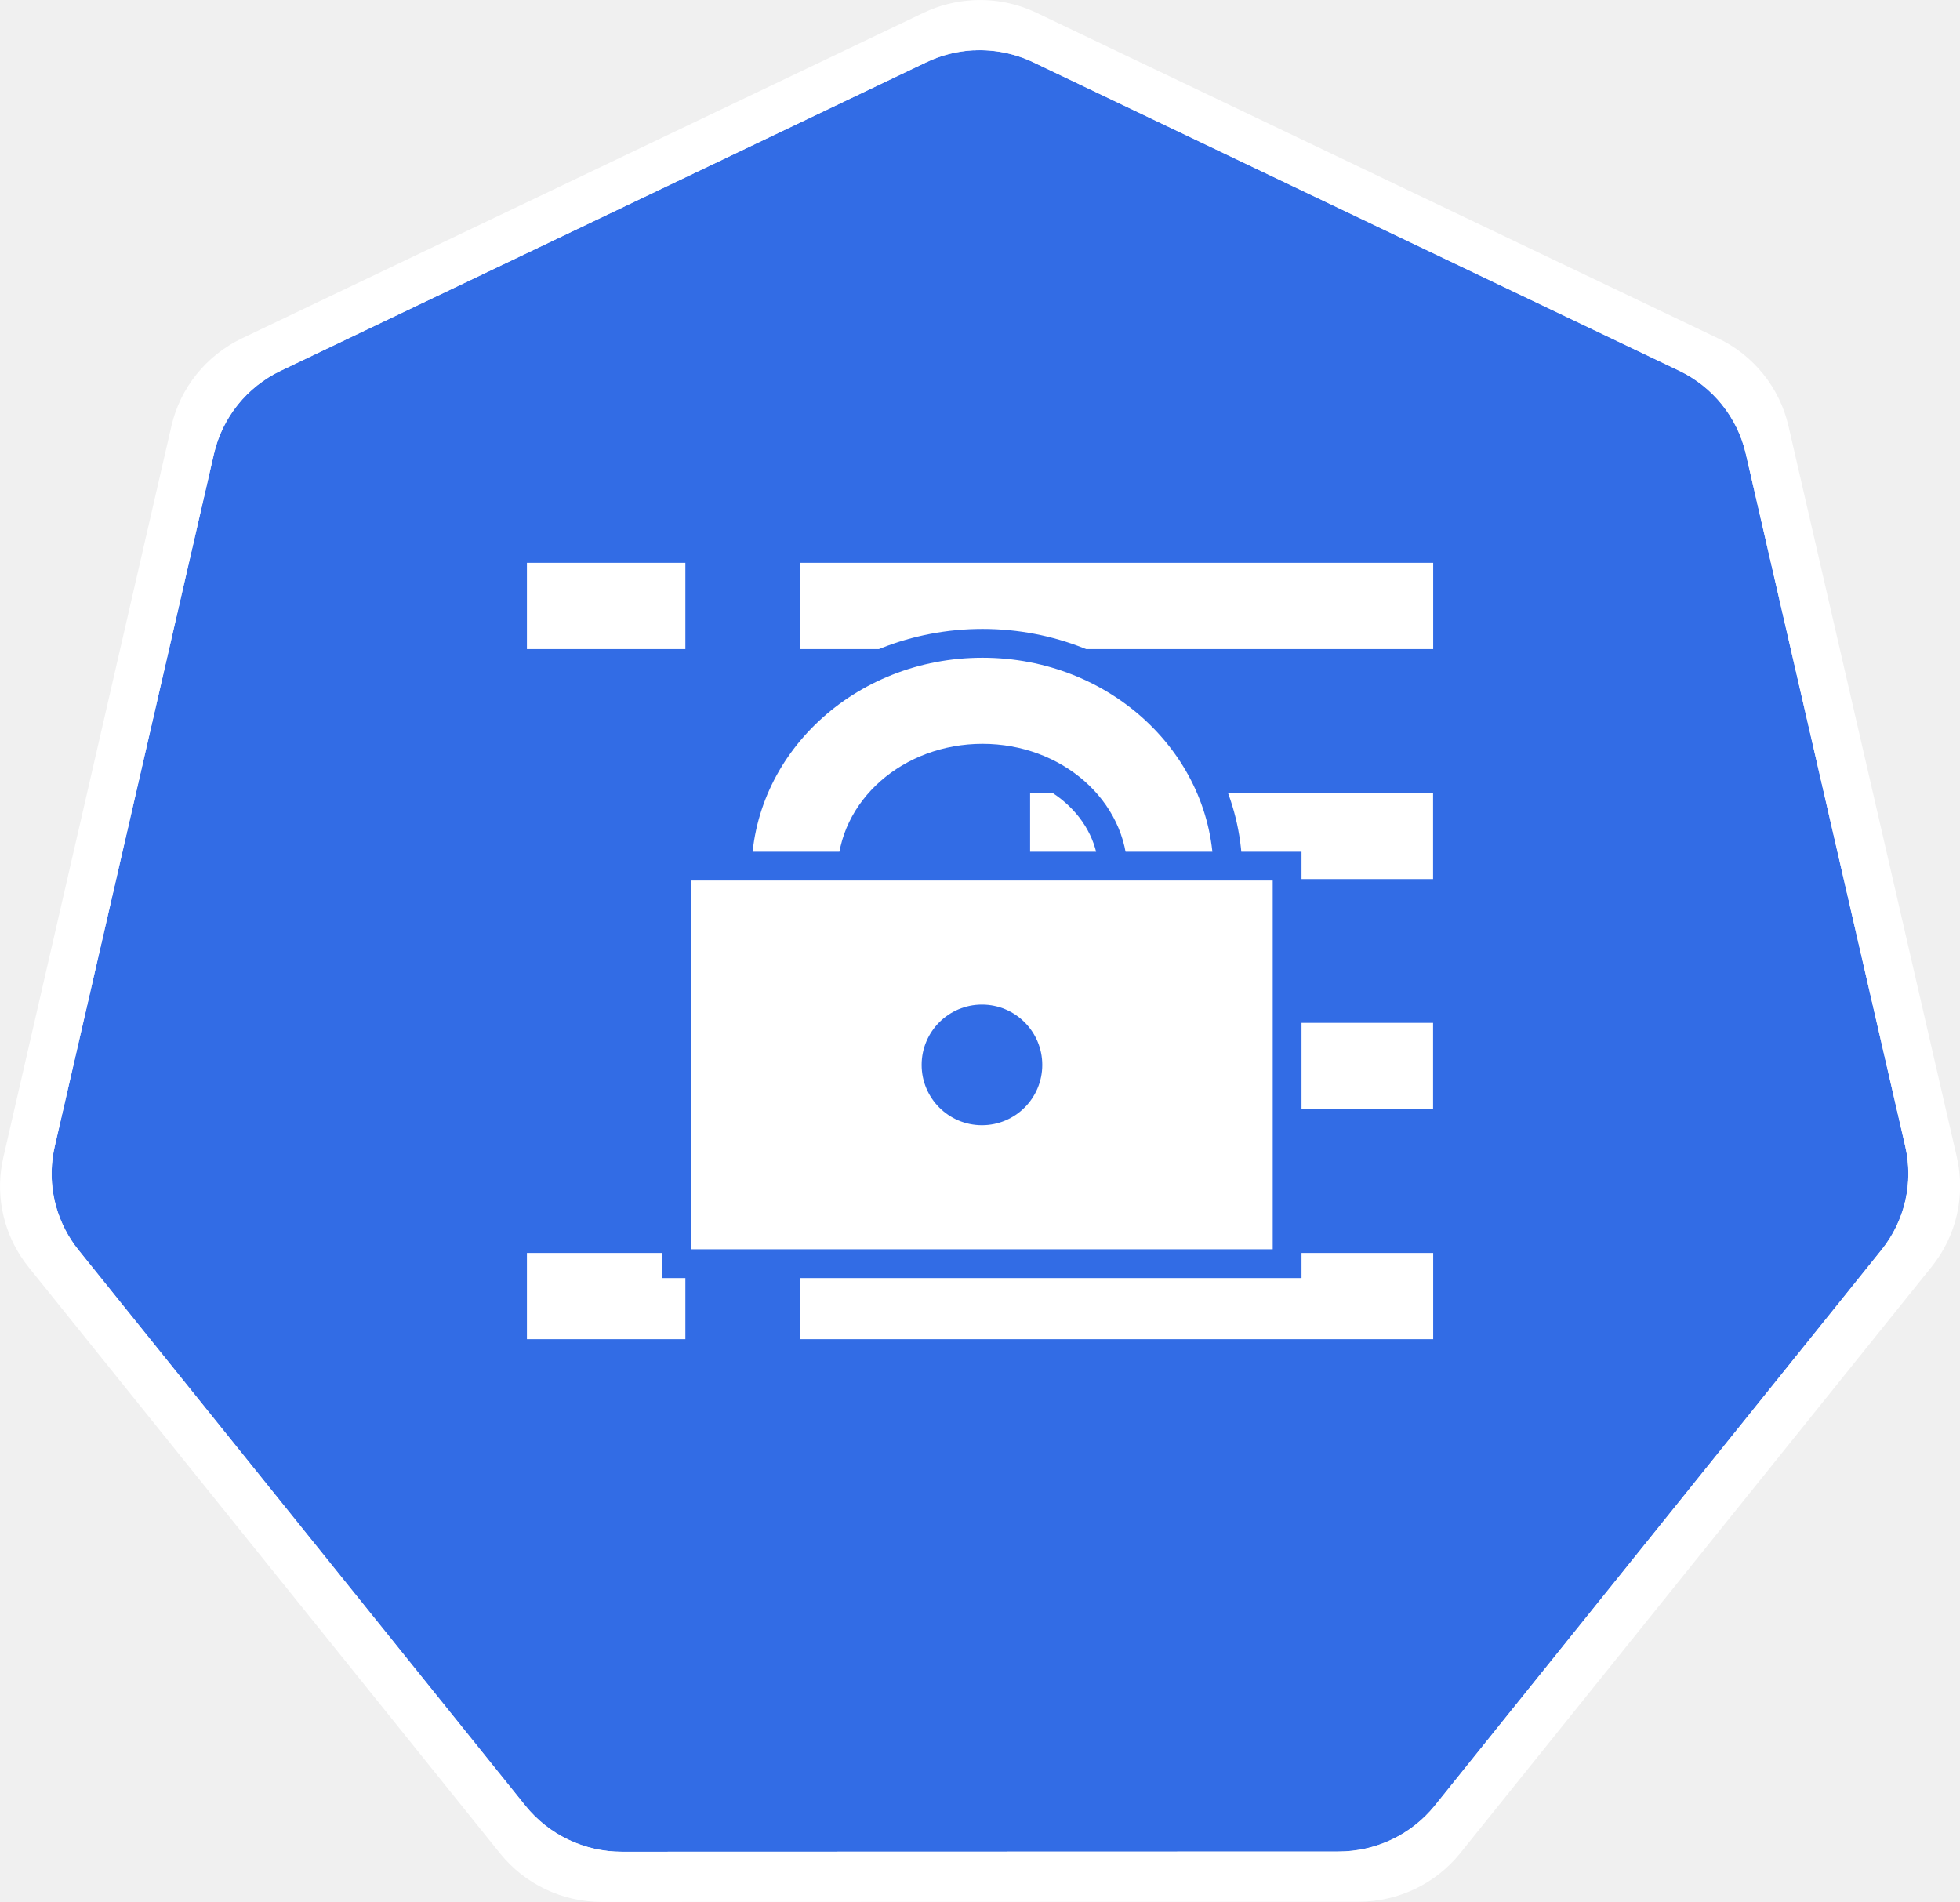
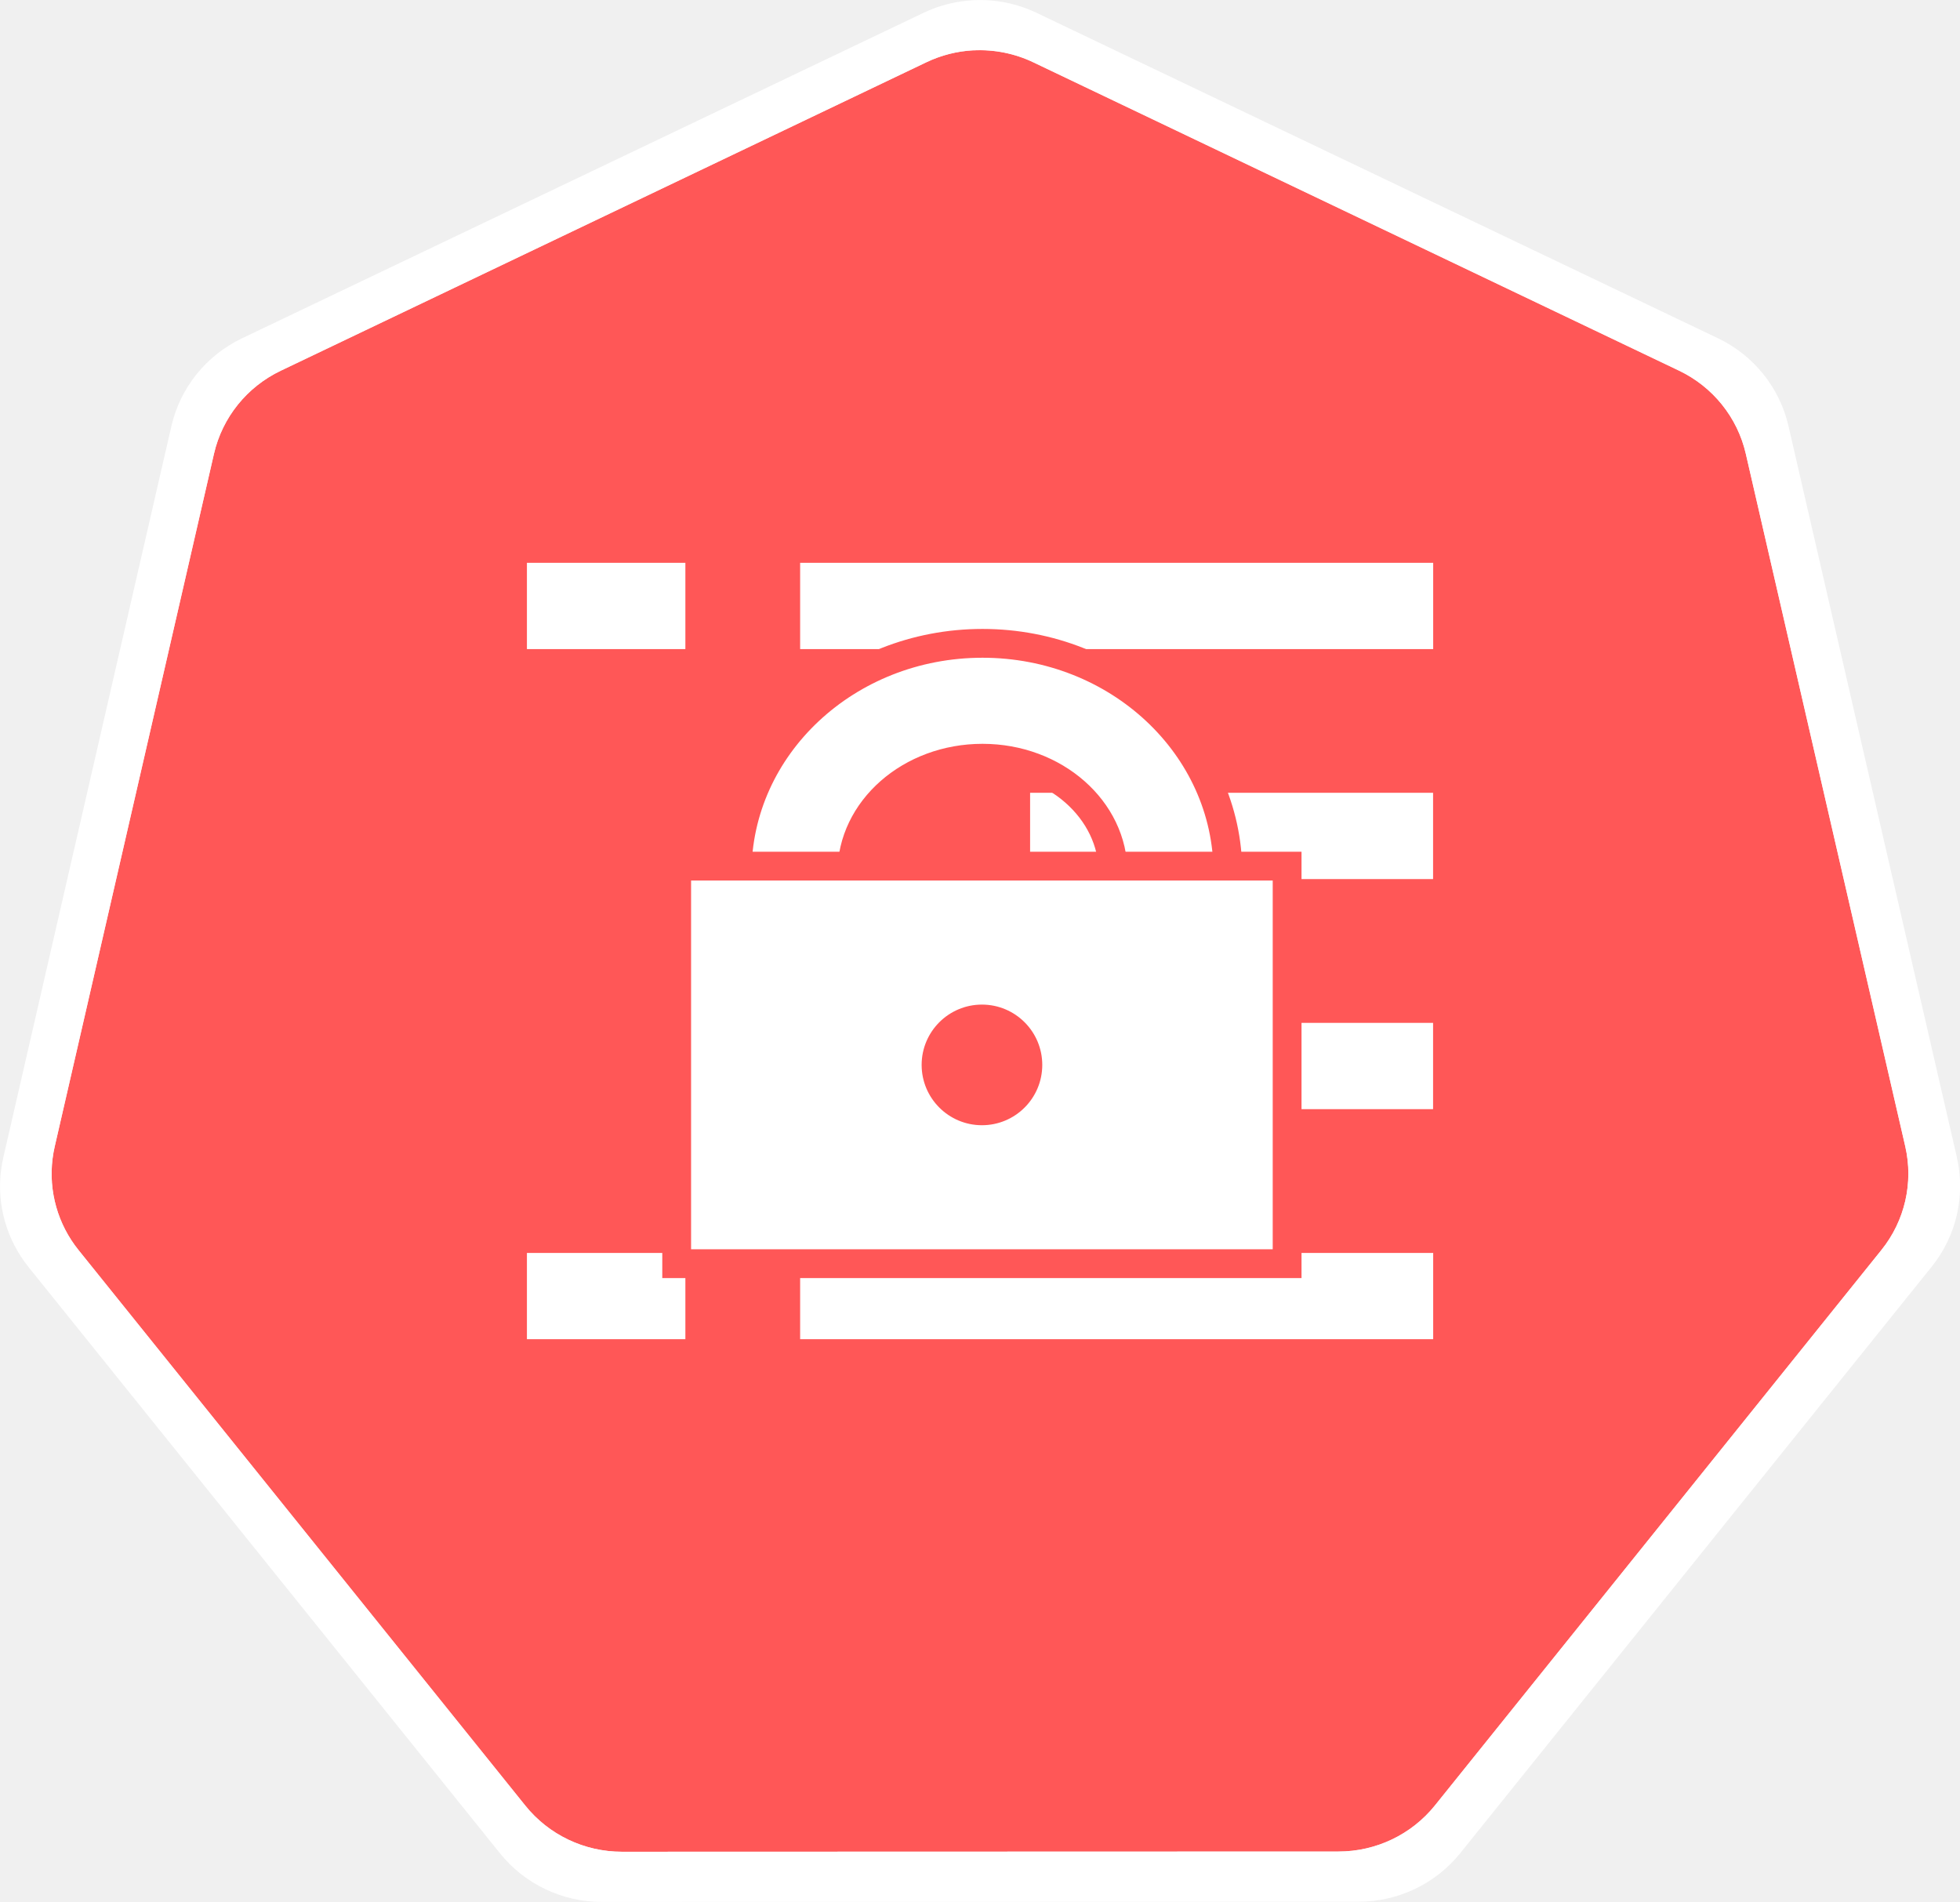
<svg xmlns="http://www.w3.org/2000/svg" width="18.035mm" height="17.5mm" viewBox="0 0 18.035 17.5" version="1.1" id="svg13826">
  <defs id="defs13820" />
  <g id="layer1" transform="translate(-0.9926264,-1.174181)">
    <g id="g70" transform="matrix(1.014889,0,0,1.014889,16.90215,-2.698726)">
-       <path id="path3055" d="m -6.849,4.272 a 1.119,1.11 0 0 0 -0.429,0.109 l -5.852,2.796 a 1.119,1.11 0 0 0 -0.606,0.753 l -1.444,6.281 a 1.119,1.11 0 0 0 0.152,0.851 1.119,1.11 0 0 0 0.064,0.088 l 4.051,5.037 a 1.119,1.11 0 0 0 0.875,0.418 l 6.496,-0.002 a 1.119,1.11 0 0 0 0.875,-0.417 L 1.382,15.149 A 1.119,1.11 0 0 0 1.598,14.21 L 0.152,7.929 A 1.119,1.11 0 0 0 -0.453,7.176 L -6.307,4.381 A 1.119,1.11 0 0 0 -6.849,4.272 Z" style="fill:#326ce5;fill-opacity:1;stroke:none;stroke-width:0;stroke-miterlimit:4;stroke-dasharray:none;stroke-opacity:1" />
+       <path id="path3055" d="m -6.849,4.272 a 1.119,1.11 0 0 0 -0.429,0.109 l -5.852,2.796 a 1.119,1.11 0 0 0 -0.606,0.753 l -1.444,6.281 a 1.119,1.11 0 0 0 0.152,0.851 1.119,1.11 0 0 0 0.064,0.088 l 4.051,5.037 a 1.119,1.11 0 0 0 0.875,0.418 l 6.496,-0.002 a 1.119,1.11 0 0 0 0.875,-0.417 L 1.382,15.149 A 1.119,1.11 0 0 0 1.598,14.21 L 0.152,7.929 A 1.119,1.11 0 0 0 -0.453,7.176 L -6.307,4.381 A 1.119,1.11 0 0 0 -6.849,4.272 Z" style="fill:#ff5757;fill-opacity:1;stroke:none;stroke-width:0;stroke-miterlimit:4;stroke-dasharray:none;stroke-opacity:1" />
      <path id="path3054-2-9" d="M -6.852,3.818 A 1.181,1.172 0 0 0 -7.304,3.933 l -6.179,2.951 a 1.181,1.172 0 0 0 -0.639,0.795 l -1.524,6.631 a 1.181,1.172 0 0 0 0.16,0.899 1.181,1.172 0 0 0 0.067,0.093 l 4.276,5.317 a 1.181,1.172 0 0 0 0.924,0.441 l 6.858,-0.002 a 1.181,1.172 0 0 0 0.924,-0.44 l 4.275,-5.318 a 1.181,1.172 0 0 0 0.228,-0.991 L 0.539,7.678 A 1.181,1.172 0 0 0 -0.1,6.883 L -6.279,3.932 A 1.181,1.172 0 0 0 -6.852,3.818 Z m 0.003,0.455 a 1.119,1.11 0 0 1 0.543,0.109 l 5.853,2.795 A 1.119,1.11 0 0 1 0.152,7.929 L 1.598,14.21 a 1.119,1.11 0 0 1 -0.216,0.939 l -4.049,5.037 a 1.119,1.11 0 0 1 -0.875,0.417 l -6.496,0.002 a 1.119,1.11 0 0 1 -0.875,-0.418 l -4.051,-5.037 a 1.119,1.11 0 0 1 -0.064,-0.088 1.119,1.11 0 0 1 -0.152,-0.851 l 1.444,-6.281 a 1.119,1.11 0 0 1 0.606,-0.753 l 5.852,-2.796 a 1.119,1.11 0 0 1 0.429,-0.109 z" style="color:#000000;font-style:normal;font-variant:normal;font-weight:normal;font-stretch:normal;font-size:medium;line-height:normal;font-family:Sans;-inkscape-font-specification:Sans;text-indent:0;text-align:start;text-decoration:none;text-decoration-line:none;letter-spacing:normal;word-spacing:normal;text-transform:none;writing-mode:lr-tb;direction:ltr;baseline-shift:baseline;text-anchor:start;display:inline;overflow:visible;visibility:visible;fill:#ffffff;fill-opacity:1;fill-rule:nonzero;stroke:none;stroke-width:0;stroke-miterlimit:4;stroke-dasharray:none;marker:none;enable-background:accumulate" />
    </g>
    <g id="g3347" transform="translate(0.05710921,0.7748734)">
      <path style="fill:none;fill-rule:evenodd;stroke:#ffffff;stroke-width:0.794;stroke-linecap:butt;stroke-linejoin:round;stroke-miterlimit:10;stroke-opacity:1" d="m 10.414,8.091 3.708,0" id="path922" />
      <path style="fill:none;fill-rule:evenodd;stroke:#ffffff;stroke-width:0.794;stroke-linecap:butt;stroke-linejoin:round;stroke-miterlimit:10;stroke-dasharray:none;stroke-opacity:1" d="m 8.298,5.975 5.825,0" id="path930" />
      <path style="fill:none;fill-rule:evenodd;stroke:#ffffff;stroke-width:0.794;stroke-linecap:butt;stroke-linejoin:round;stroke-miterlimit:10;stroke-opacity:1" d="m 5.784,5.975 1.458,0" id="path934" />
-       <path style="fill:#ffffff;fill-rule:evenodd;stroke:#326ce5;stroke-width:0.265;stroke-linecap:square;stroke-miterlimit:10;stroke-opacity:1" d="m 7.718,8.432 0,0 c 0,-1.167 1.011,-2.113 2.258,-2.113 1.247,0 2.258,0.946 2.258,2.113 l -1.056,0 0,0 c 0,-0.583 -0.538,-1.056 -1.202,-1.056 -0.664,0 -1.202,0.473 -1.202,1.056 z" id="path936" />
+       <path style="fill:#ffffff;fill-rule:evenodd;stroke:#ff5757;stroke-width:0.265;stroke-linecap:square;stroke-miterlimit:10;stroke-opacity:1" d="m 7.718,8.432 0,0 c 0,-1.167 1.011,-2.113 2.258,-2.113 1.247,0 2.258,0.946 2.258,2.113 l -1.056,0 0,0 c 0,-0.583 -0.538,-1.056 -1.202,-1.056 -0.664,0 -1.202,0.473 -1.202,1.056 z" id="path936" />
      <path style="fill:none;fill-rule:evenodd;stroke:#ffffff;stroke-width:0.794;stroke-linecap:butt;stroke-linejoin:round;stroke-miterlimit:10;stroke-opacity:1" d="m 10.414,10.208 3.708,0" id="path942" />
      <path style="fill:none;fill-rule:evenodd;stroke:#ffffff;stroke-width:0.794;stroke-linecap:butt;stroke-linejoin:round;stroke-miterlimit:10;stroke-opacity:1" d="m 8.298,12.325 5.825,0" id="path950" />
      <path style="fill:none;fill-rule:evenodd;stroke:#ffffff;stroke-width:0.794;stroke-linecap:butt;stroke-linejoin:round;stroke-miterlimit:10;stroke-opacity:1" d="m 5.784,12.325 1.458,0" id="path954" />
-       <path style="fill:#ffffff;fill-rule:evenodd;stroke:#326ce5;stroke-width:0.265;stroke-linecap:square;stroke-miterlimit:10;stroke-opacity:1" d="m 7.162,8.369 5.617,0 0,3.658 -5.617,0 z" id="path956" />
-       <circle r="0.555" cy="10.198" cx="9.971" id="path7280" style="opacity:1;fill:#326ce5;fill-opacity:1;fill-rule:nonzero;stroke:none;stroke-width:0.265;stroke-linecap:butt;stroke-linejoin:round;stroke-miterlimit:10;stroke-dasharray:0.53, 0.265;stroke-dashoffset:5.019;stroke-opacity:1" />
+       <path style="fill:#ffffff;fill-rule:evenodd;stroke:#ff5757;stroke-width:0.265;stroke-linecap:square;stroke-miterlimit:10;stroke-opacity:1" d="m 7.162,8.369 5.617,0 0,3.658 -5.617,0 z" id="path956" />
+       <circle r="0.555" cy="10.198" cx="9.971" id="path7280" style="opacity:1;fill:#ff5757;fill-opacity:1;fill-rule:nonzero;stroke:none;stroke-width:0.265;stroke-linecap:butt;stroke-linejoin:round;stroke-miterlimit:10;stroke-dasharray:0.53, 0.265;stroke-dashoffset:5.019;stroke-opacity:1" />
    </g>
  </g>
</svg>
